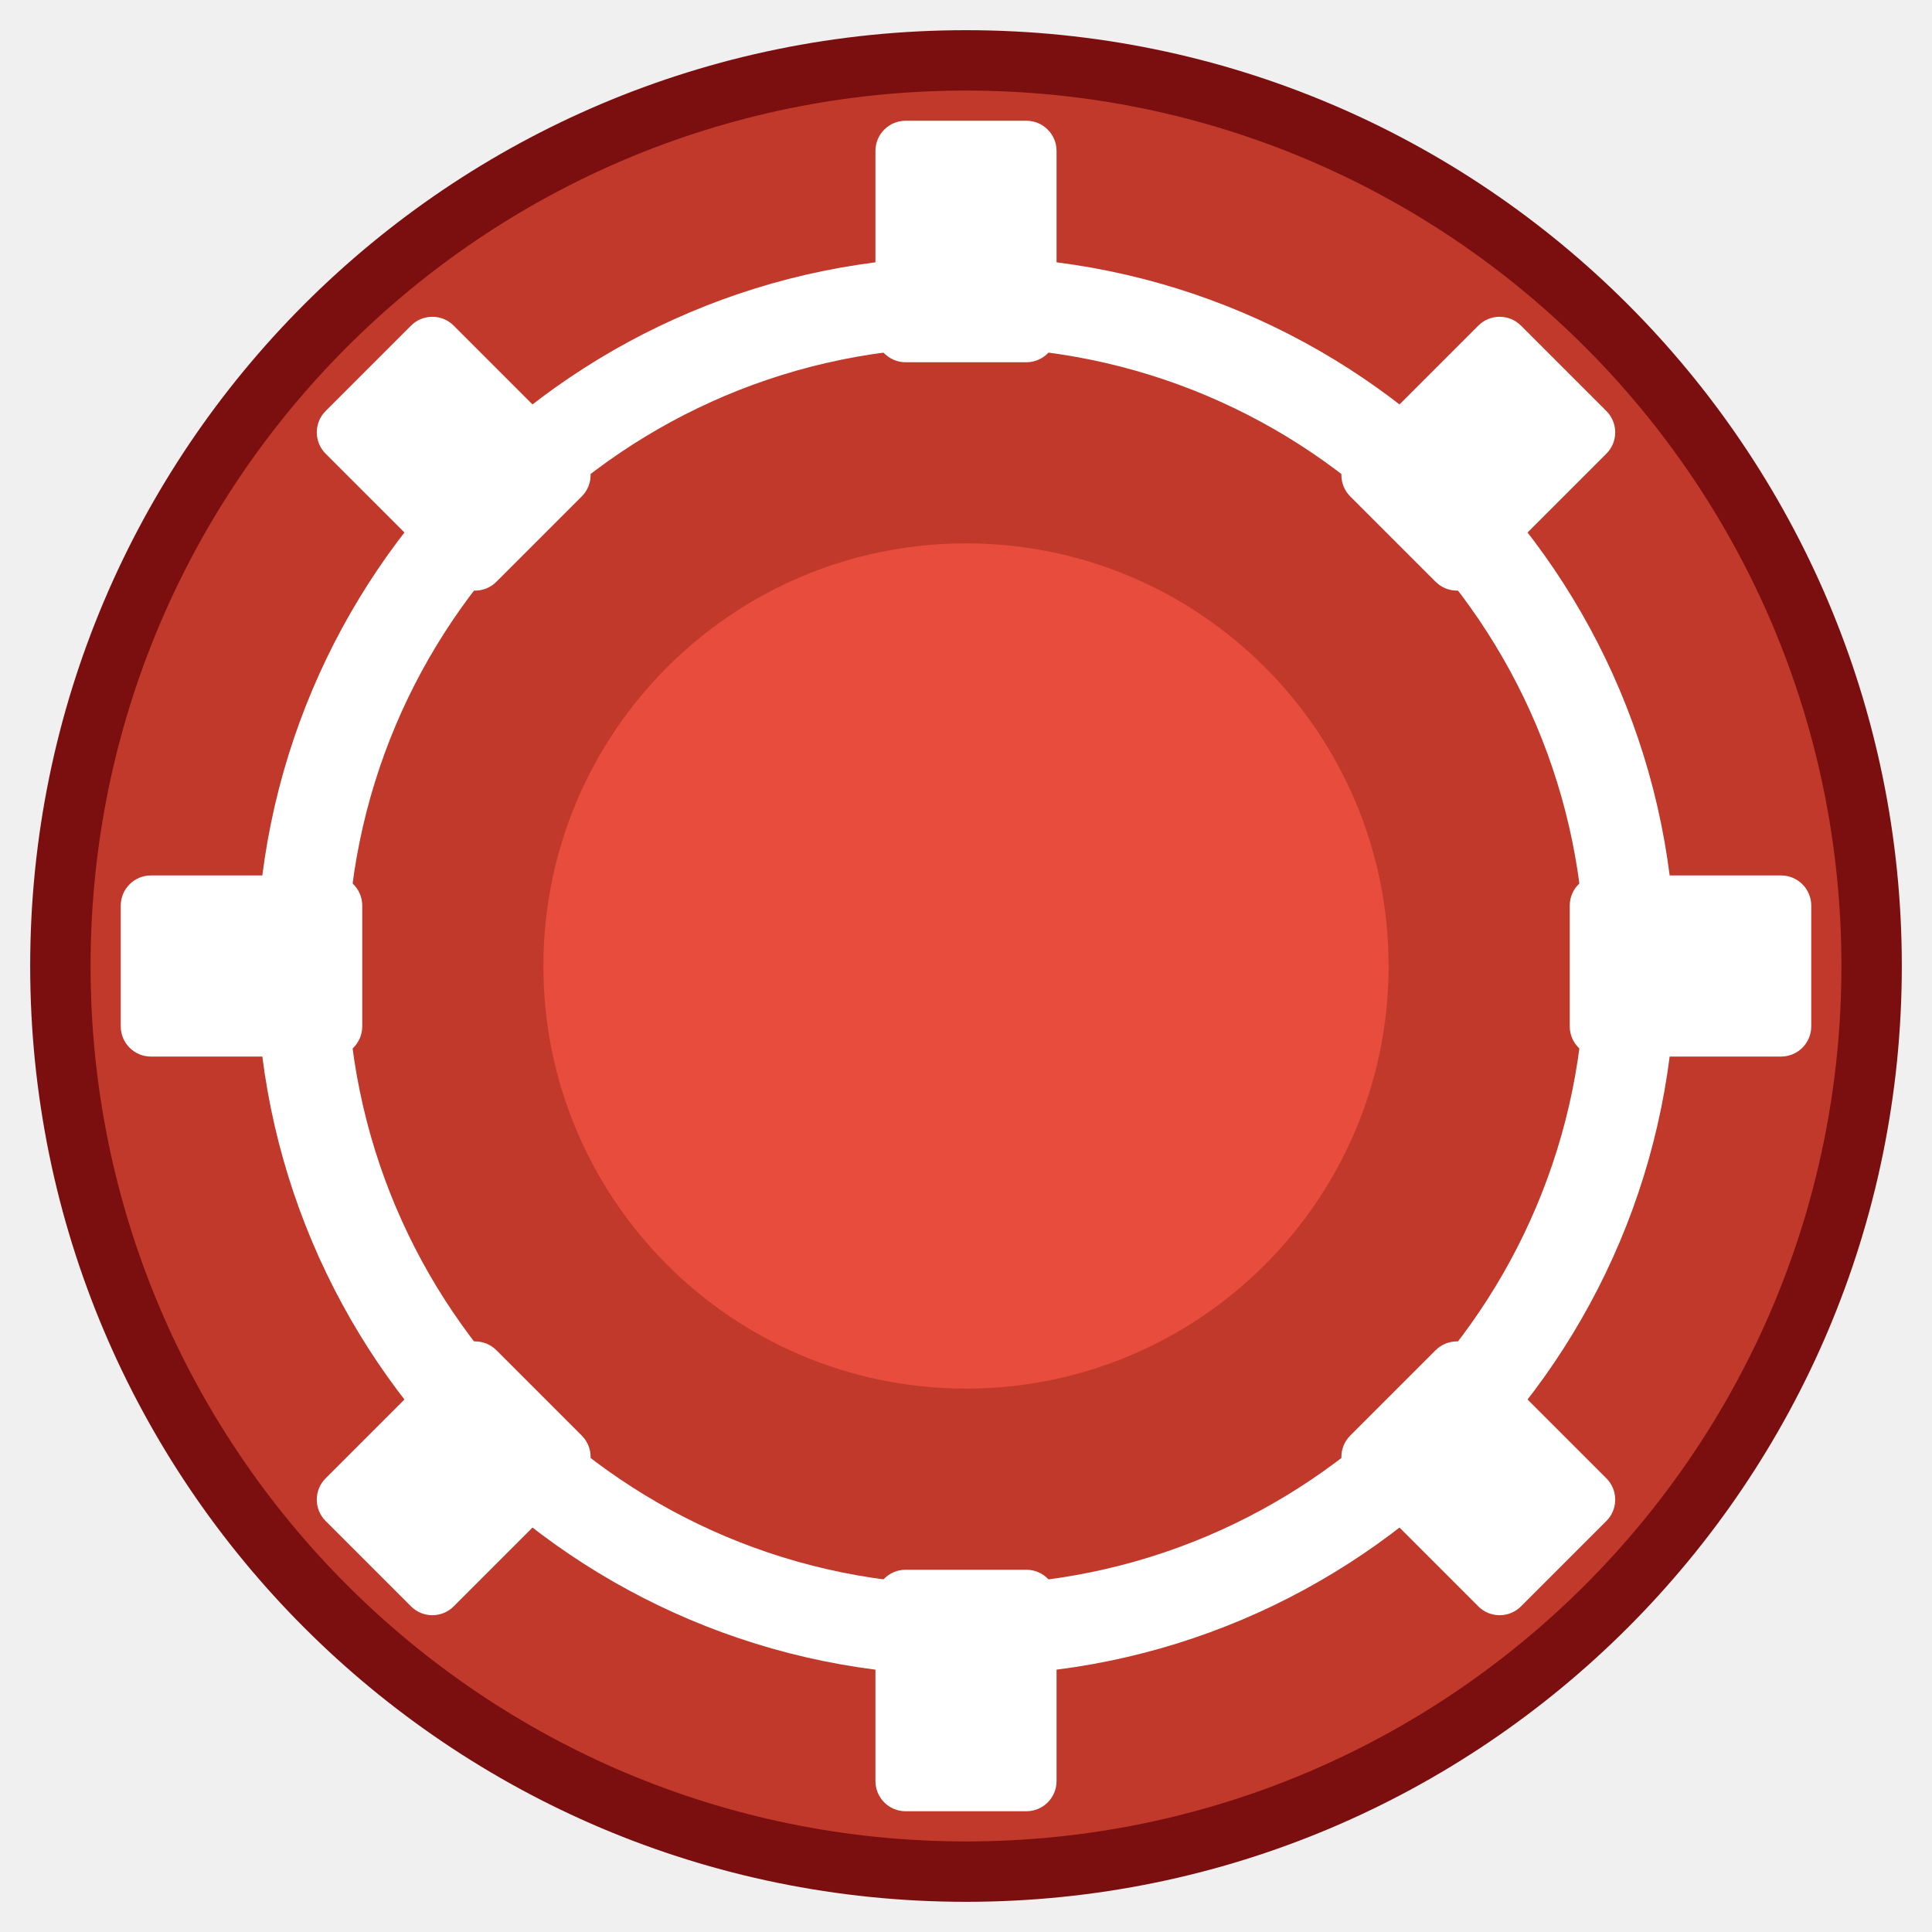
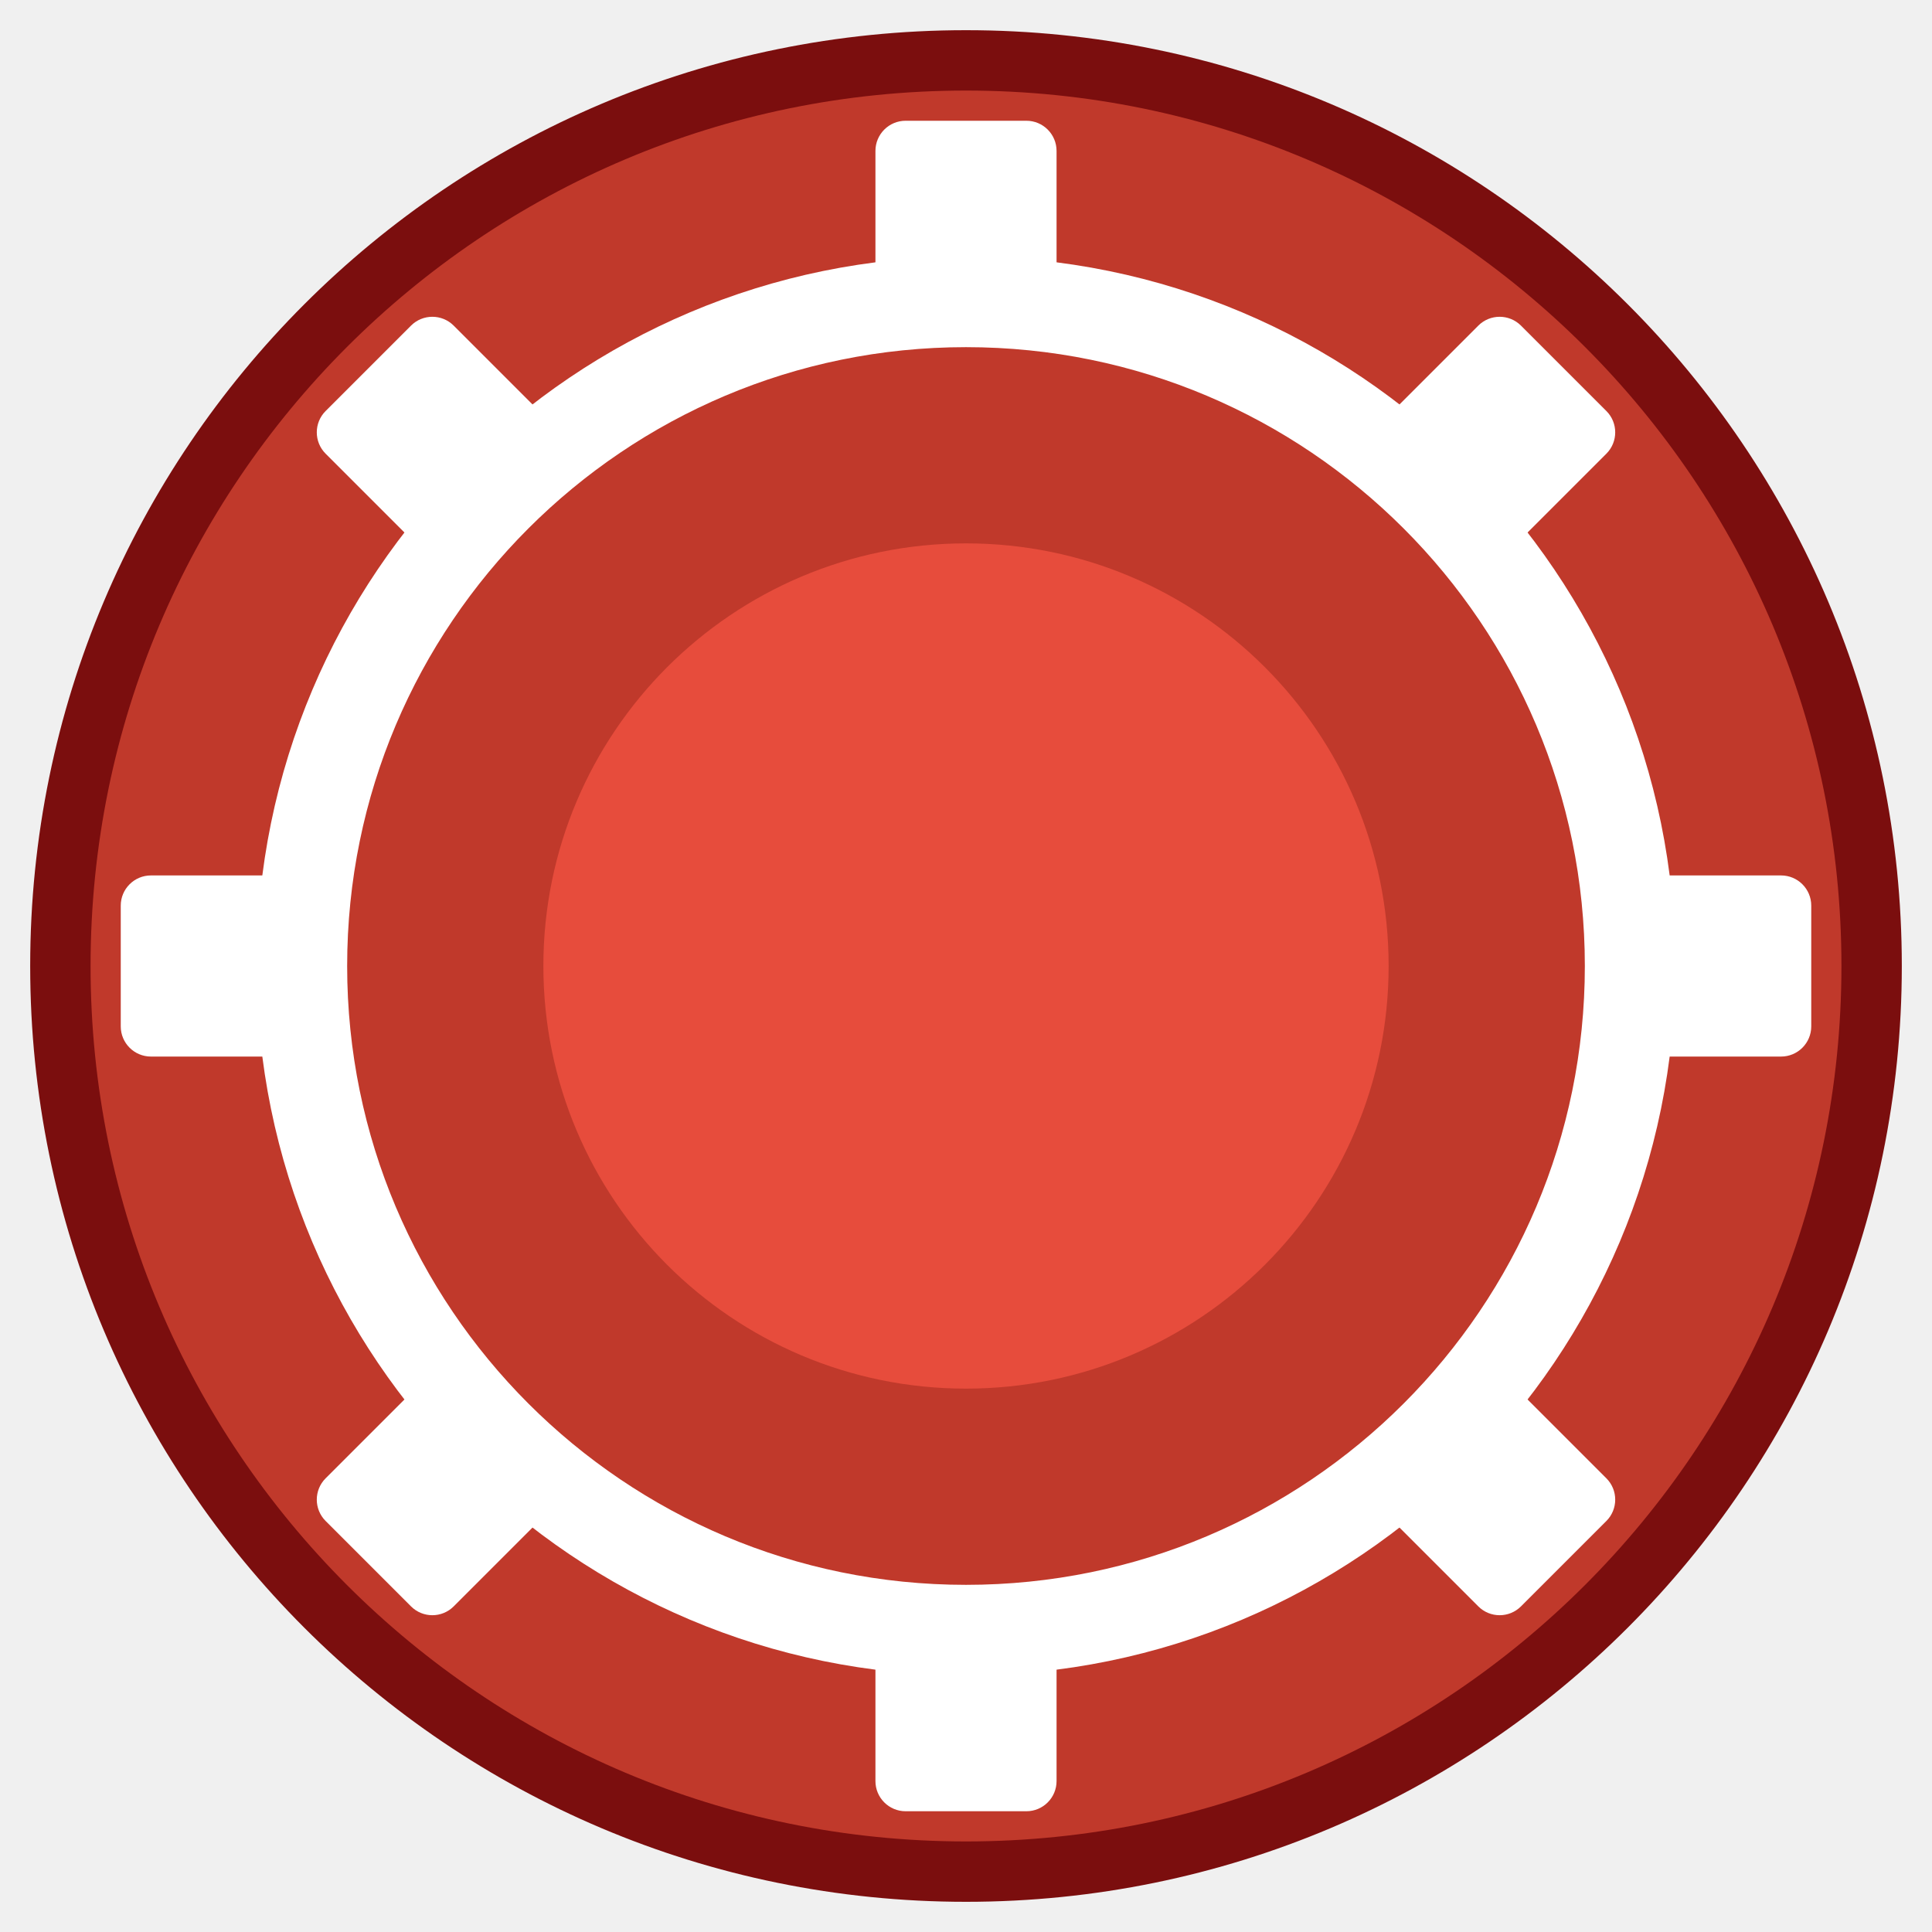
<svg xmlns="http://www.w3.org/2000/svg" viewBox="0 0 64 64">
  <circle cx="32" cy="32" r="30" fill="#c0392b" stroke="#7b0e0e" stroke-width="2" />
-   <rect x="29" y="4" width="6" height="8" rx="1" fill="white" transform="rotate(0   32 32)" />
-   <rect x="29" y="4" width="6" height="8" rx="1" fill="white" transform="rotate(45  32 32)" />
-   <rect x="29" y="4" width="6" height="8" rx="1" fill="white" transform="rotate(90  32 32)" />
-   <rect x="29" y="4" width="6" height="8" rx="1" fill="white" transform="rotate(135 32 32)" />
-   <rect x="29" y="4" width="6" height="8" rx="1" fill="white" transform="rotate(180 32 32)" />
-   <rect x="29" y="4" width="6" height="8" rx="1" fill="white" transform="rotate(225 32 32)" />
-   <rect x="29" y="4" width="6" height="8" rx="1" fill="white" transform="rotate(270 32 32)" />
-   <rect x="29" y="4" width="6" height="8" rx="1" fill="white" transform="rotate(315 32 32)" />
+   <rect x="29" y="4" width="6" height="6" rx="1" fill="white" transform="rotate(0   32 32)" />
+   <rect x="29" y="4" width="6" height="6" rx="1" fill="white" transform="rotate(45  32 32)" />
+   <rect x="29" y="4" width="6" height="6" rx="1" fill="white" transform="rotate(90  32 32)" />
+   <rect x="29" y="4" width="6" height="6" rx="1" fill="white" transform="rotate(135 32 32)" />
+   <rect x="29" y="4" width="6" height="6" rx="1" fill="white" transform="rotate(180 32 32)" />
+   <rect x="29" y="4" width="6" height="6" rx="1" fill="white" transform="rotate(225 32 32)" />
+   <rect x="29" y="4" width="6" height="6" rx="1" fill="white" transform="rotate(270 32 32)" />
+   <rect x="29" y="4" width="6" height="6" rx="1" fill="white" transform="rotate(315 32 32)" />
  <circle cx="32" cy="32" r="22" fill="none" stroke="white" stroke-width="3" />
  <circle cx="32" cy="32" r="14" fill="#e74c3c" />
</svg>
